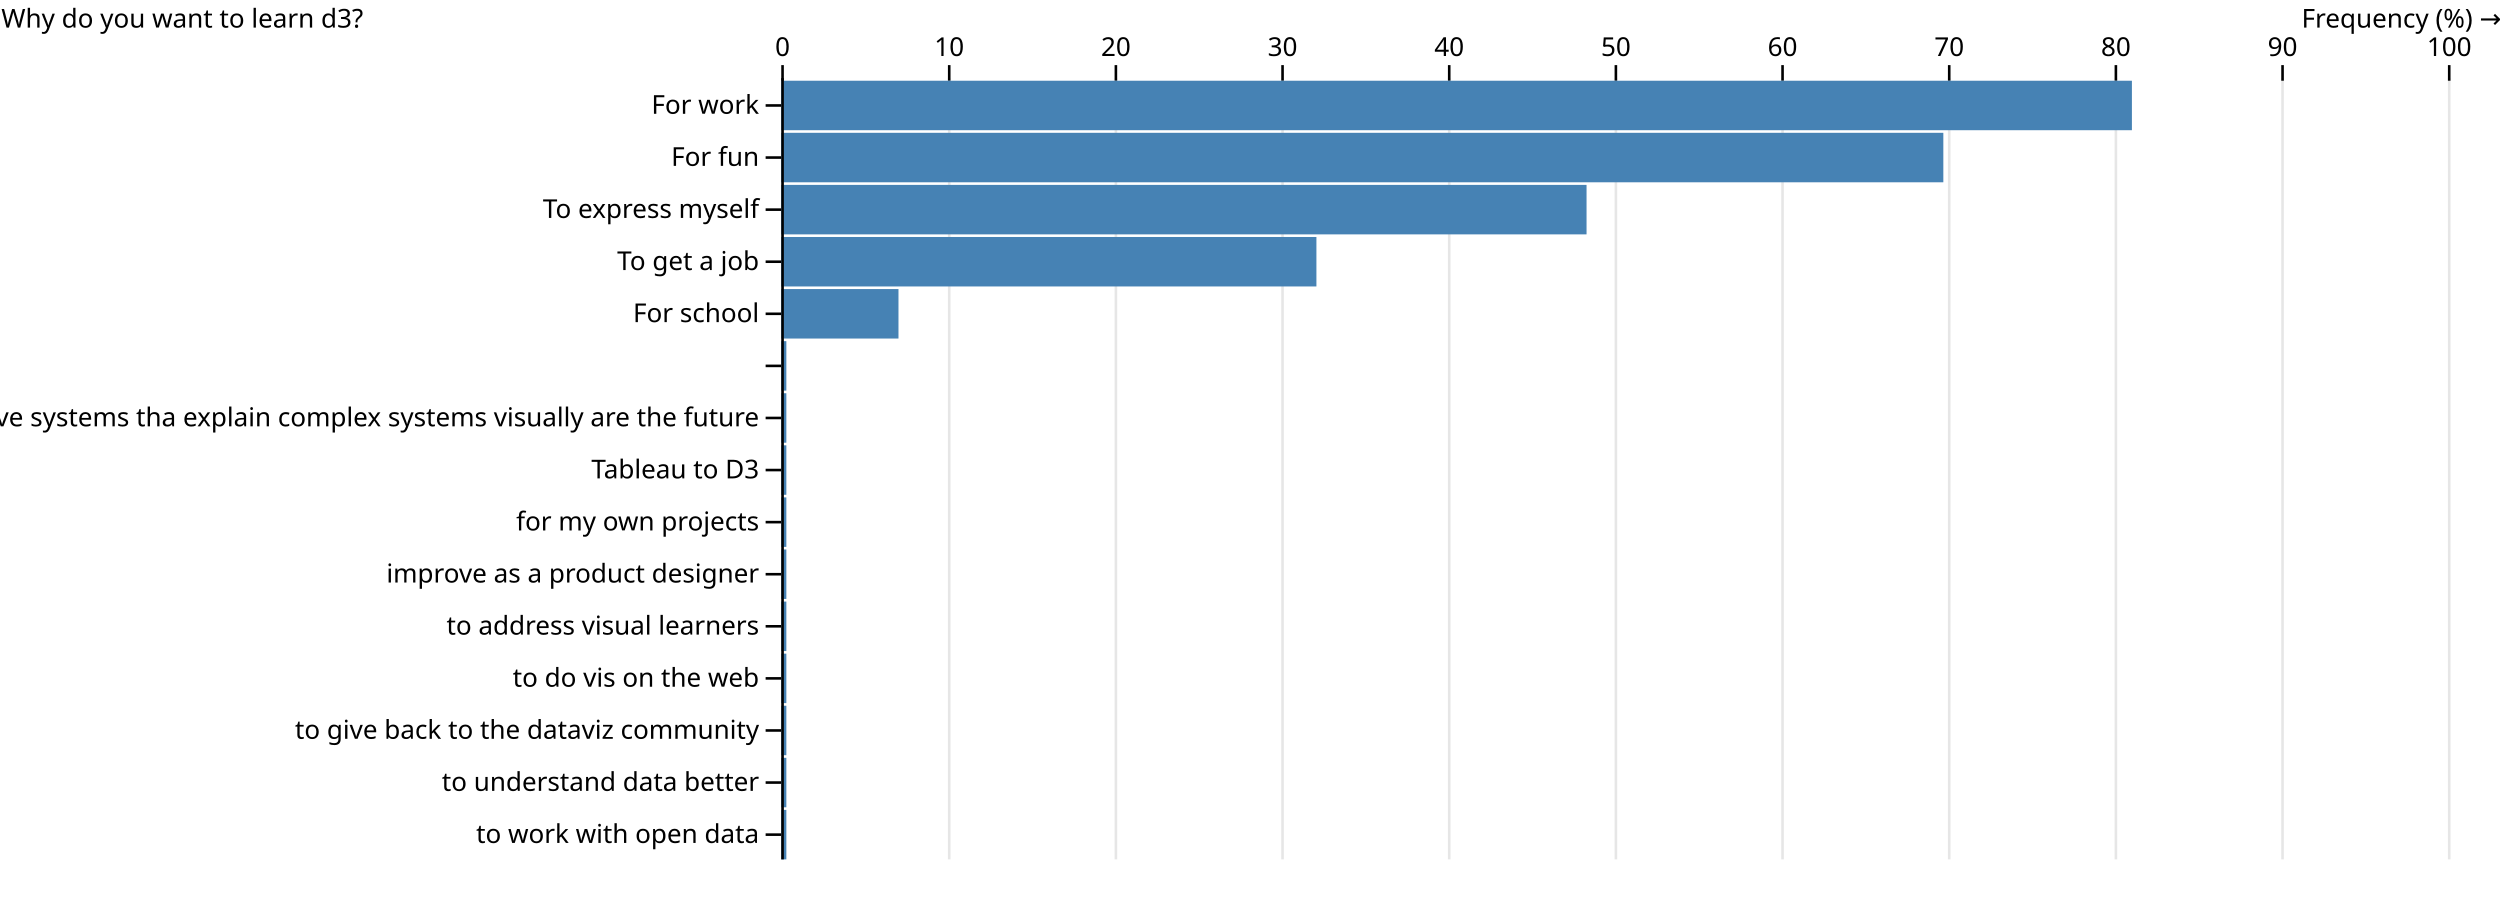
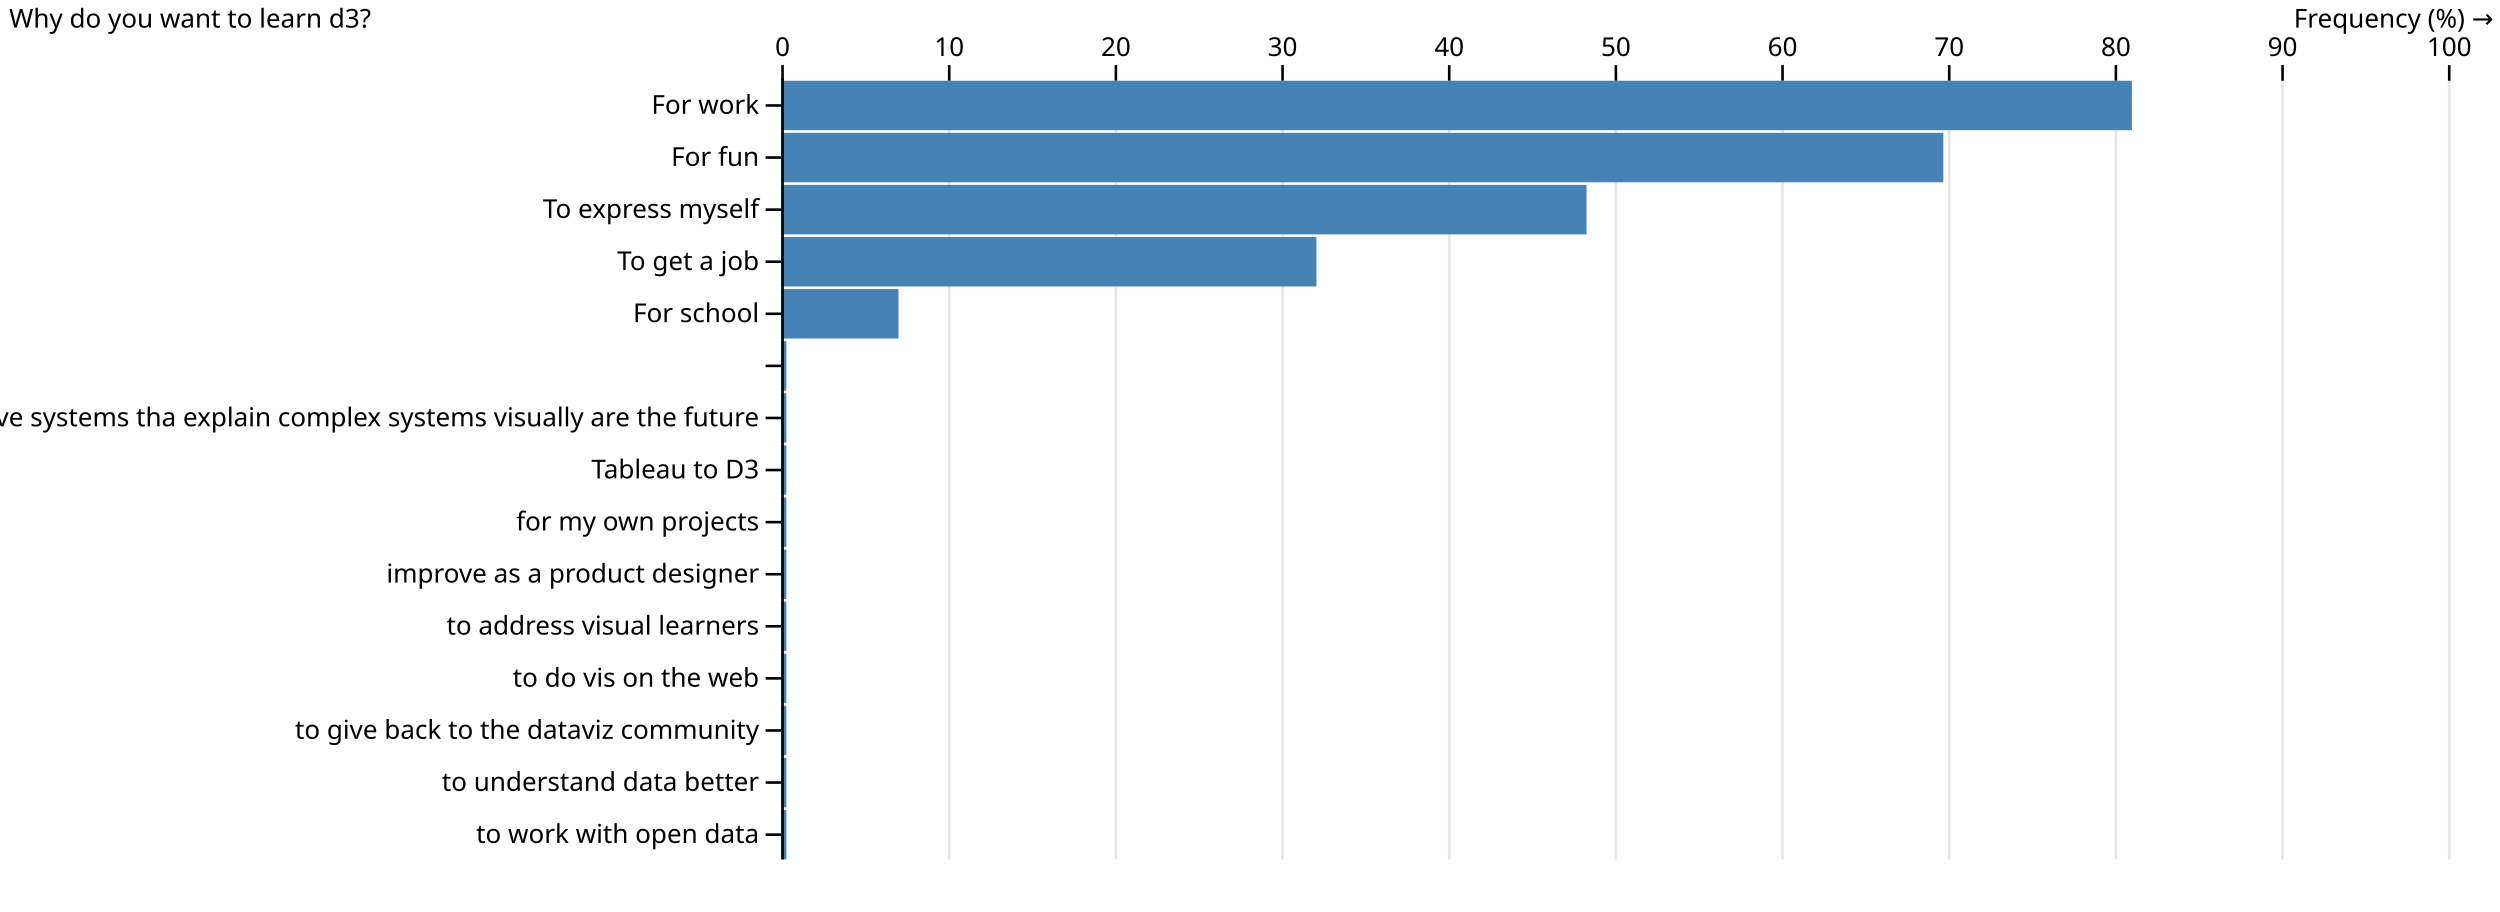
<svg xmlns="http://www.w3.org/2000/svg" class="plot" fill="currentColor" font-family="system-ui, sans-serif" font-size="10" text-anchor="middle" width="960" height="350" viewBox="0 0 960 350">
  <style>
    .plot {
      display: block;
      background: white;
      height: auto;
      height: intrinsic;
      max-width: 100%;
    }

    .plot text,
    .plot tspan {
      white-space: pre;
    }
  </style>
  <g aria-label="y-axis tick" fill="none" stroke="currentColor" transform="translate(0,10.5)">
    <path transform="translate(300,30)" d="M0,0L-6,0" />
    <path transform="translate(300,50)" d="M0,0L-6,0" />
    <path transform="translate(300,70)" d="M0,0L-6,0" />
    <path transform="translate(300,90)" d="M0,0L-6,0" />
    <path transform="translate(300,110)" d="M0,0L-6,0" />
    <path transform="translate(300,130)" d="M0,0L-6,0" />
    <path transform="translate(300,150)" d="M0,0L-6,0" />
    <path transform="translate(300,170)" d="M0,0L-6,0" />
    <path transform="translate(300,190)" d="M0,0L-6,0" />
    <path transform="translate(300,210)" d="M0,0L-6,0" />
    <path transform="translate(300,230)" d="M0,0L-6,0" />
    <path transform="translate(300,250)" d="M0,0L-6,0" />
    <path transform="translate(300,270)" d="M0,0L-6,0" />
    <path transform="translate(300,290)" d="M0,0L-6,0" />
    <path transform="translate(300,310)" d="M0,0L-6,0" />
  </g>
  <g aria-label="y-axis tick label" text-anchor="end" transform="translate(-8.5,10.5)">
    <text y="0.32em" transform="translate(300,30)">For work</text>
    <text y="0.32em" transform="translate(300,50)">For fun</text>
    <text y="0.32em" transform="translate(300,70)">To express myself</text>
    <text y="0.32em" transform="translate(300,90)">To get a job</text>
    <text y="0.32em" transform="translate(300,110)">For school</text>
    <text y="0.32em" transform="translate(300,130)" />
    <text y="0.32em" transform="translate(300,150)">I think digital interactive systems tha explain complex systems visually are the future</text>
    <text y="0.32em" transform="translate(300,170)">Tableau to D3</text>
    <text y="0.32em" transform="translate(300,190)">for my own projects</text>
    <text y="0.32em" transform="translate(300,210)">improve as a product designer</text>
    <text y="0.32em" transform="translate(300,230)">to address visual learners</text>
    <text y="0.32em" transform="translate(300,250)">to do vis on the web</text>
    <text y="0.32em" transform="translate(300,270)">to give back to the dataviz community</text>
    <text y="0.32em" transform="translate(300,290)">to understand data better</text>
    <text y="0.32em" transform="translate(300,310)">to work with open data</text>
  </g>
-   <g aria-label="y-axis label" text-anchor="start" transform="translate(-299.5,-26.5)">
+   <g aria-label="y-axis label" text-anchor="start" transform="translate(-296.5,-26.5)">
    <text y="0.71em" transform="translate(300,30)">Why do you want to learn d3?</text>
  </g>
  <g aria-label="x-grid" stroke="currentColor" stroke-opacity="0.1" transform="translate(0.5,0)">
    <line x1="300" x2="300" y1="30" y2="330" />
    <line x1="364" x2="364" y1="30" y2="330" />
    <line x1="428" x2="428" y1="30" y2="330" />
    <line x1="492" x2="492" y1="30" y2="330" />
    <line x1="556" x2="556" y1="30" y2="330" />
    <line x1="620" x2="620" y1="30" y2="330" />
    <line x1="684" x2="684" y1="30" y2="330" />
    <line x1="748" x2="748" y1="30" y2="330" />
    <line x1="812" x2="812" y1="30" y2="330" />
    <line x1="876" x2="876" y1="30" y2="330" />
    <line x1="940" x2="940" y1="30" y2="330" />
  </g>
  <g aria-label="x-axis tick" fill="none" stroke="currentColor" transform="translate(0.5,1)">
    <path transform="translate(300,30)" d="M0,0L0,-6" />
    <path transform="translate(364,30)" d="M0,0L0,-6" />
    <path transform="translate(428,30)" d="M0,0L0,-6" />
    <path transform="translate(492,30)" d="M0,0L0,-6" />
    <path transform="translate(556,30)" d="M0,0L0,-6" />
    <path transform="translate(620,30)" d="M0,0L0,-6" />
    <path transform="translate(684,30)" d="M0,0L0,-6" />
    <path transform="translate(748,30)" d="M0,0L0,-6" />
    <path transform="translate(812,30)" d="M0,0L0,-6" />
    <path transform="translate(876,30)" d="M0,0L0,-6" />
    <path transform="translate(940,30)" d="M0,0L0,-6" />
  </g>
  <g aria-label="x-axis tick label" font-variant="tabular-nums" transform="translate(0.5,-8.5)">
    <text transform="translate(300,30)">0</text>
    <text transform="translate(364,30)">10</text>
    <text transform="translate(428,30)">20</text>
    <text transform="translate(492,30)">30</text>
    <text transform="translate(556,30)">40</text>
    <text transform="translate(620,30)">50</text>
    <text transform="translate(684,30)">60</text>
    <text transform="translate(748,30)">70</text>
    <text transform="translate(812,30)">80</text>
    <text transform="translate(876,30)">90</text>
    <text transform="translate(940,30)">100</text>
  </g>
-   <g aria-label="x-axis label" text-anchor="end" transform="translate(20.5,-26.5)">
+   <g aria-label="x-axis label" text-anchor="end" transform="translate(17.5,-26.5)">
    <text y="0.71em" transform="translate(940,30)">Frequency (%) →</text>
  </g>
  <g aria-label="bar" fill="steelblue">
    <rect x="300" width="446.239" y="51" height="19" />
    <rect x="300" width="518.654" y="31" height="19" />
    <rect x="300" width="309.235" y="71" height="19" />
    <rect x="300" width="205.505" y="91" height="19" />
    <rect x="300" width="45.015" y="111" height="19" />
    <rect x="300" width="1.957" y="311" height="19" />
    <rect x="300" width="1.957" y="271" height="19" />
    <rect x="300" width="1.957" y="211" height="19" />
    <rect x="300" width="1.957" y="171" height="19" />
    <rect x="300" width="1.957" y="251" height="19" />
    <rect x="300" width="1.957" y="191" height="19" />
    <rect x="300" width="1.957" y="131" height="19" />
    <rect x="300" width="1.957" y="291" height="19" />
    <rect x="300" width="1.957" y="231" height="19" />
    <rect x="300" width="1.957" y="151" height="19" />
  </g>
  <g aria-label="rule" stroke="currentColor" transform="translate(0.5,0)">
    <line x1="300" x2="300" y1="30" y2="330" />
  </g>
</svg>
